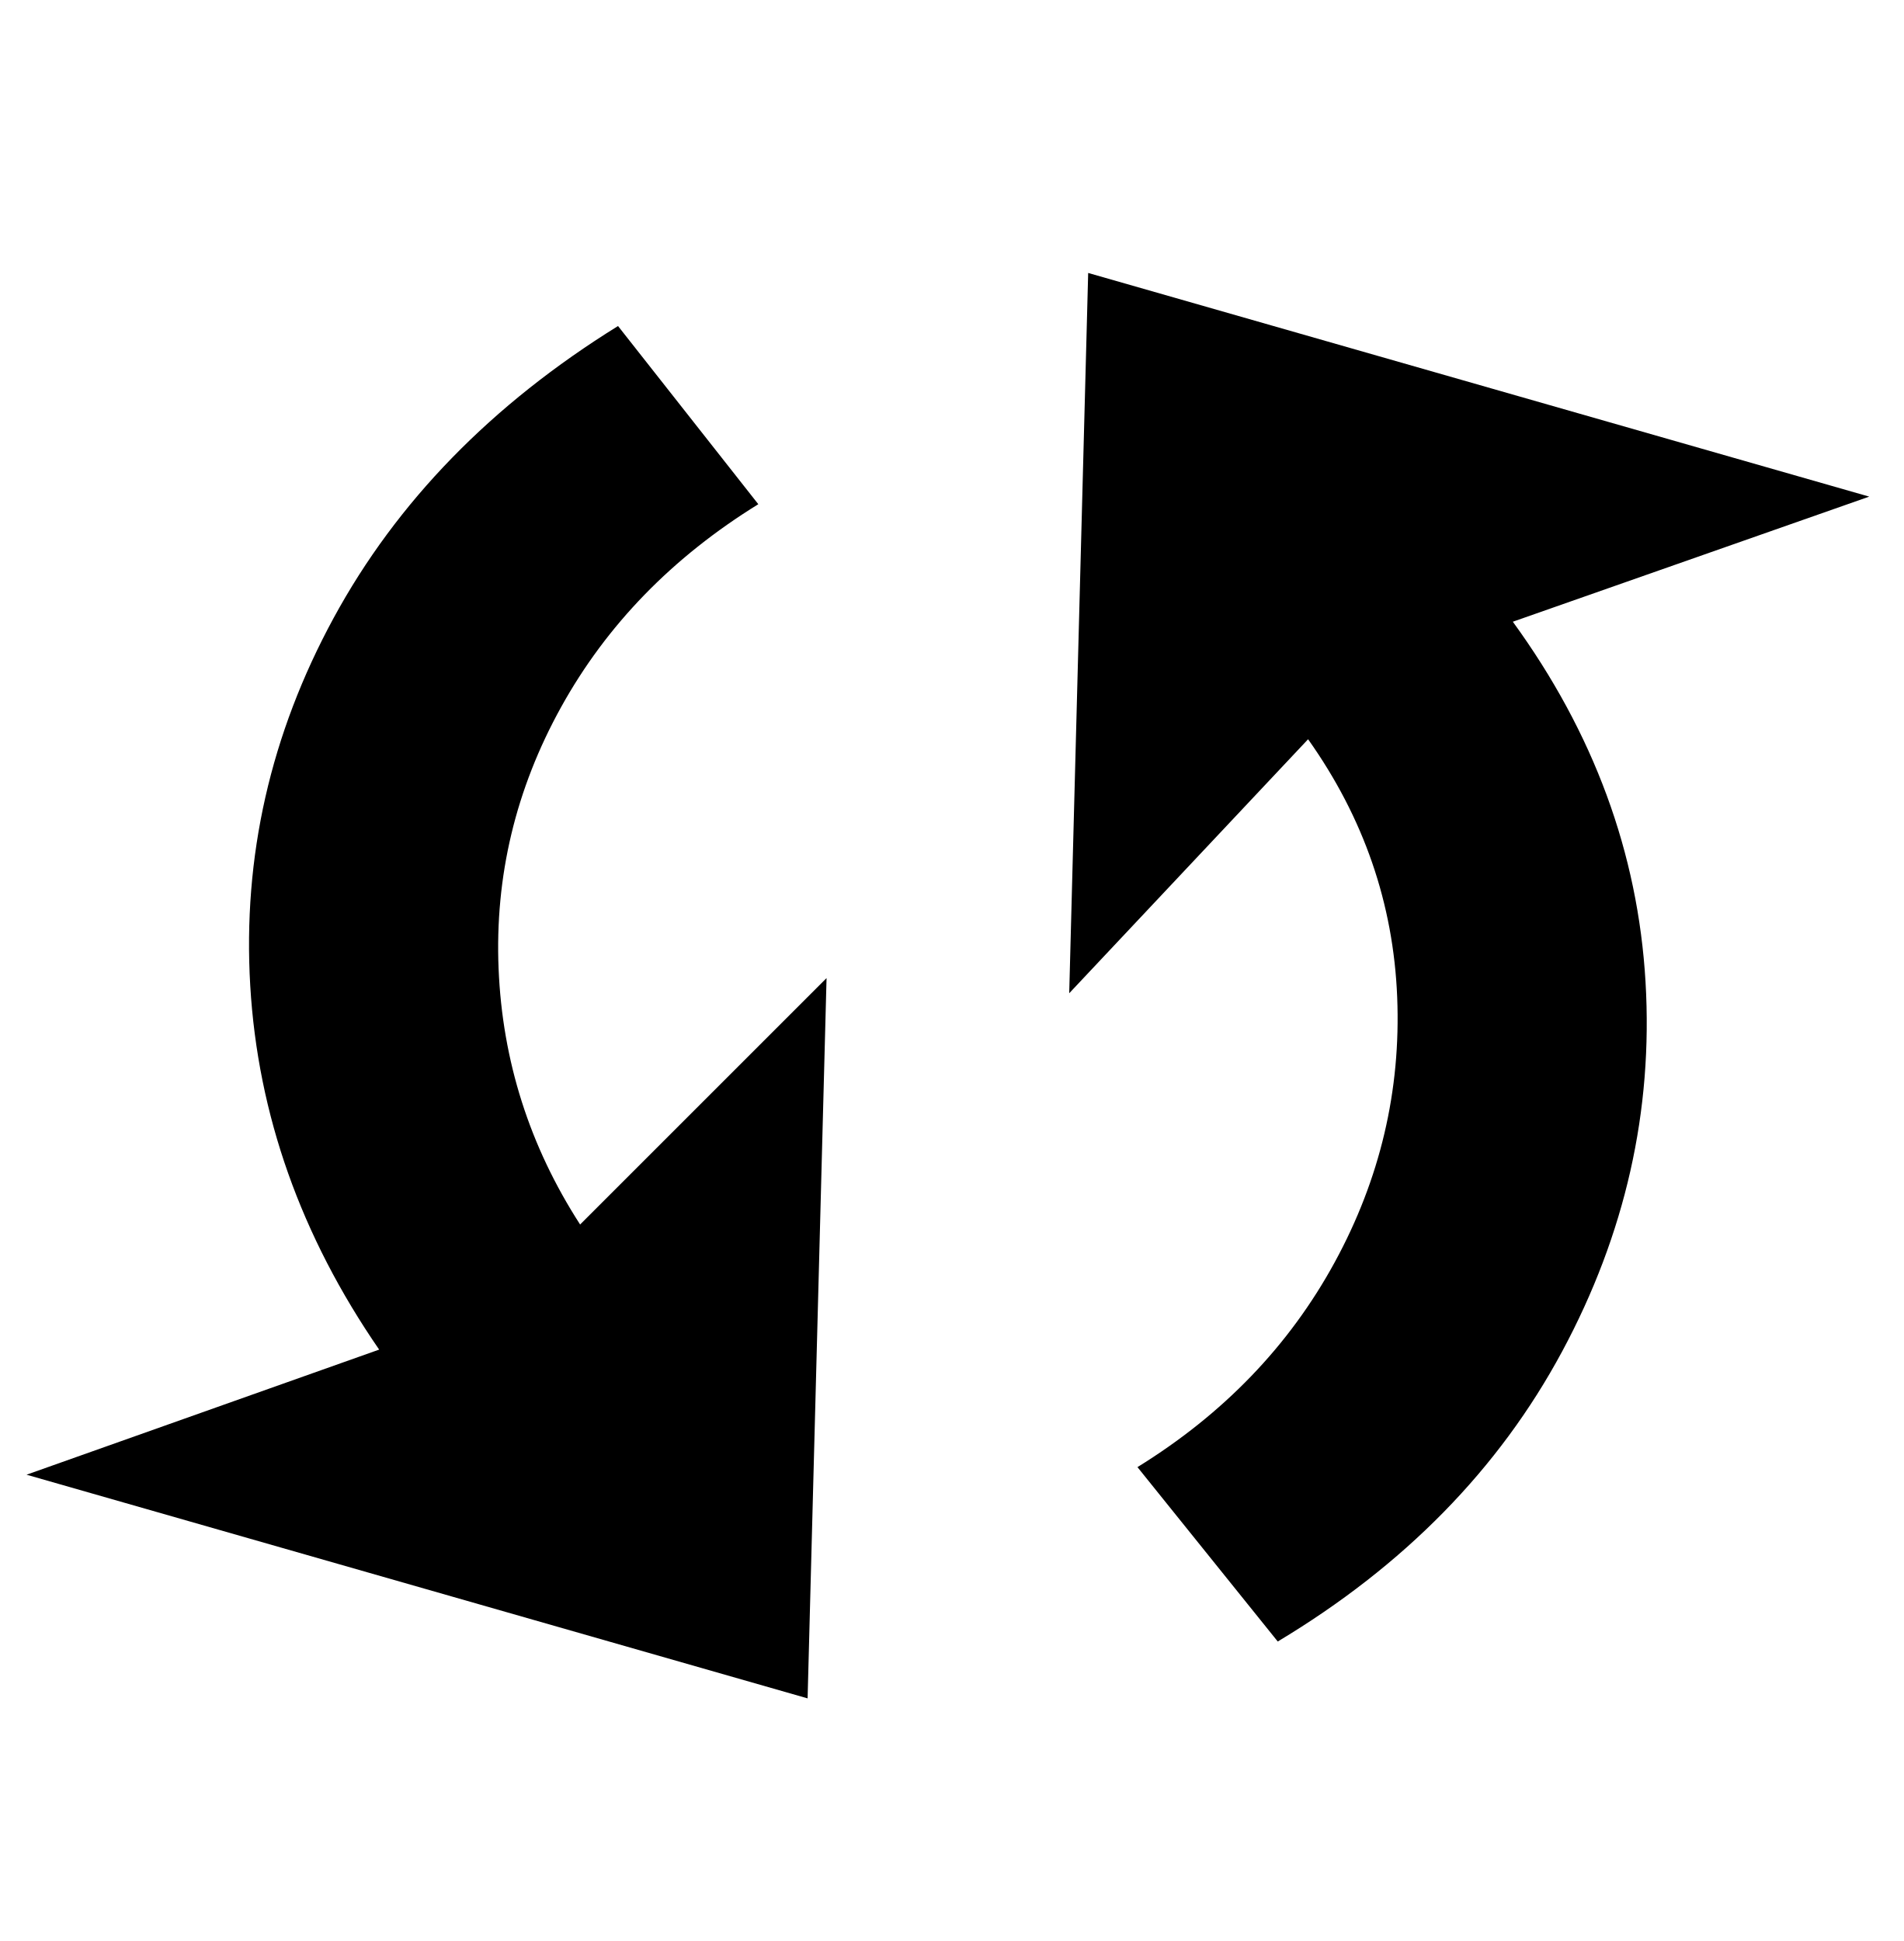
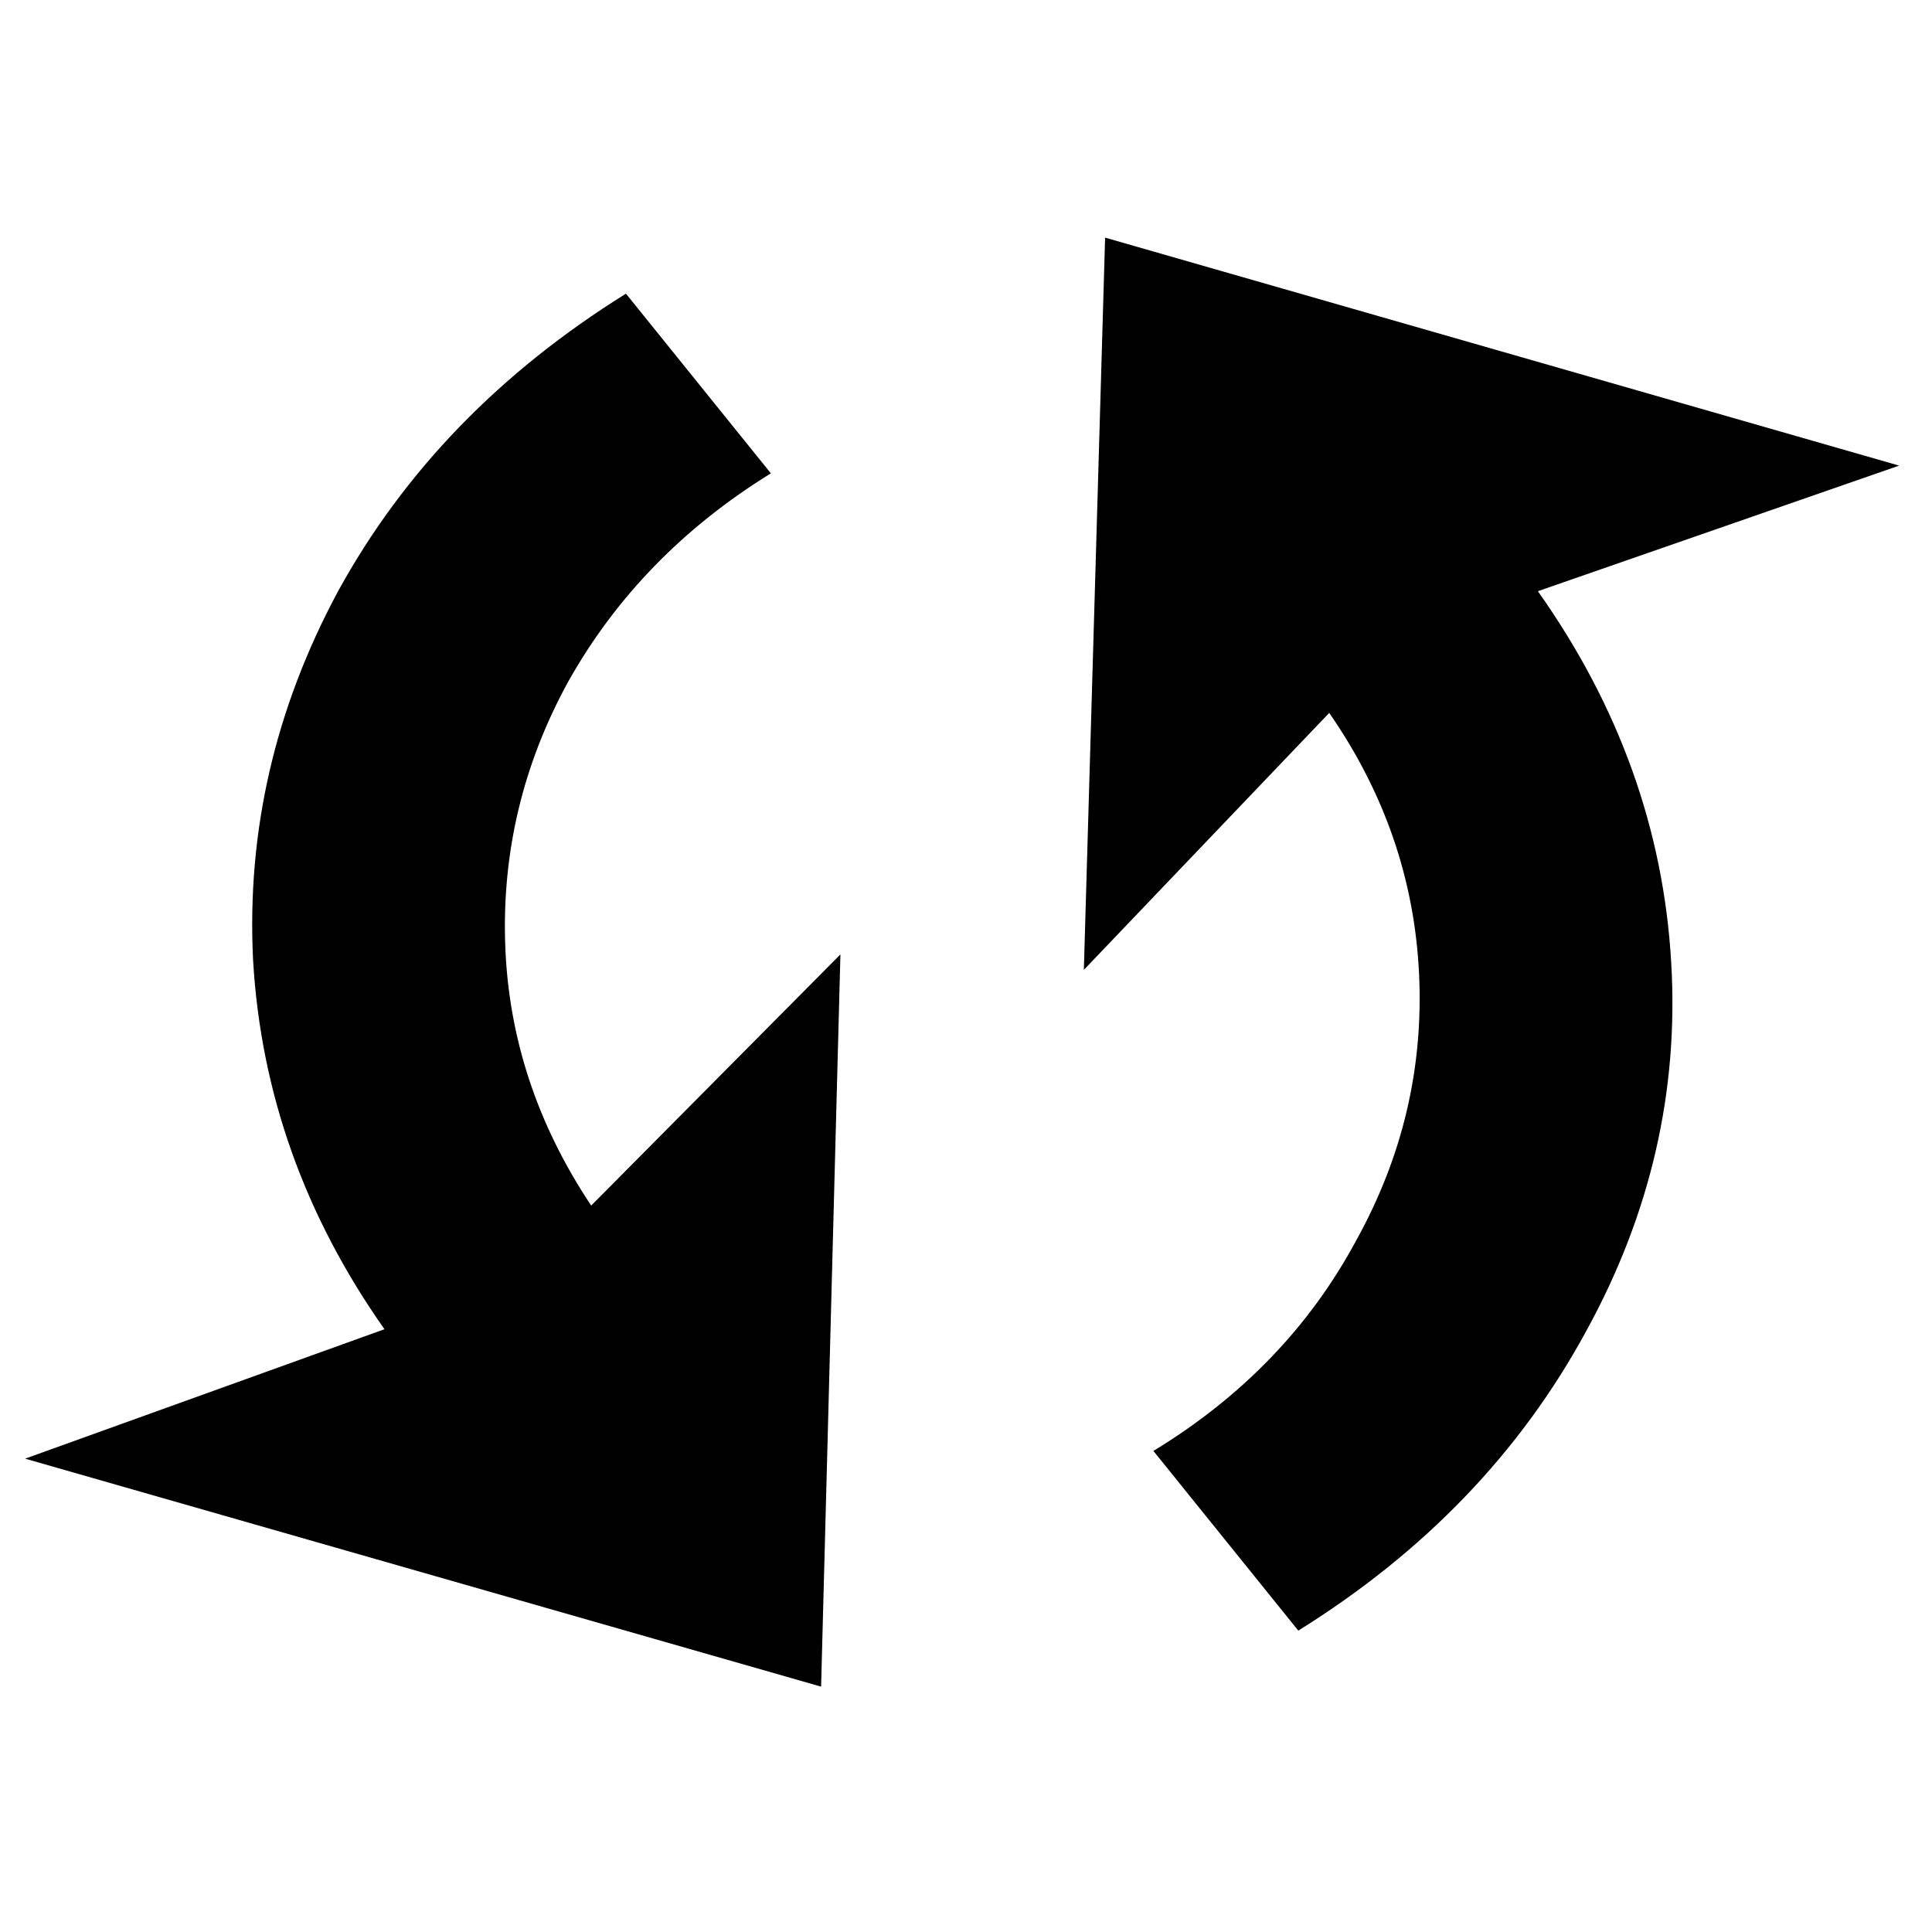
- <svg xmlns="http://www.w3.org/2000/svg" viewBox="0 0 502 512">
-   <path d="M493 131L287 72l-5 190 63-67q22 31 23.5 68T352 333t-52 54l37 46q50-30 75-76.5t22-97.5-35-95zm-293 2l-37-47q-50 31-75 77t-22 97 34 96L7 389l206 59 5-190-65 65q-20-31-21.5-67.5t16.5-69 52-53.5z" />
+ <svg xmlns="http://www.w3.org/2000/svg" viewBox="0 0 1000 1000">
+   <path d="M983 241L572 123l-11 379 127-133q43 62 46.5 135T702 642q-36 67-105 109l75 93q98-61 149-155 50-91 44-191-6-103-69-192zm-584 4l-75-93q-98 61-149 154-49 91-44 191 6 103 68 191L13 755l412 118 10-379-129 130q-42-63-44.5-135T294 353q37-66 105-108z" />
</svg>
